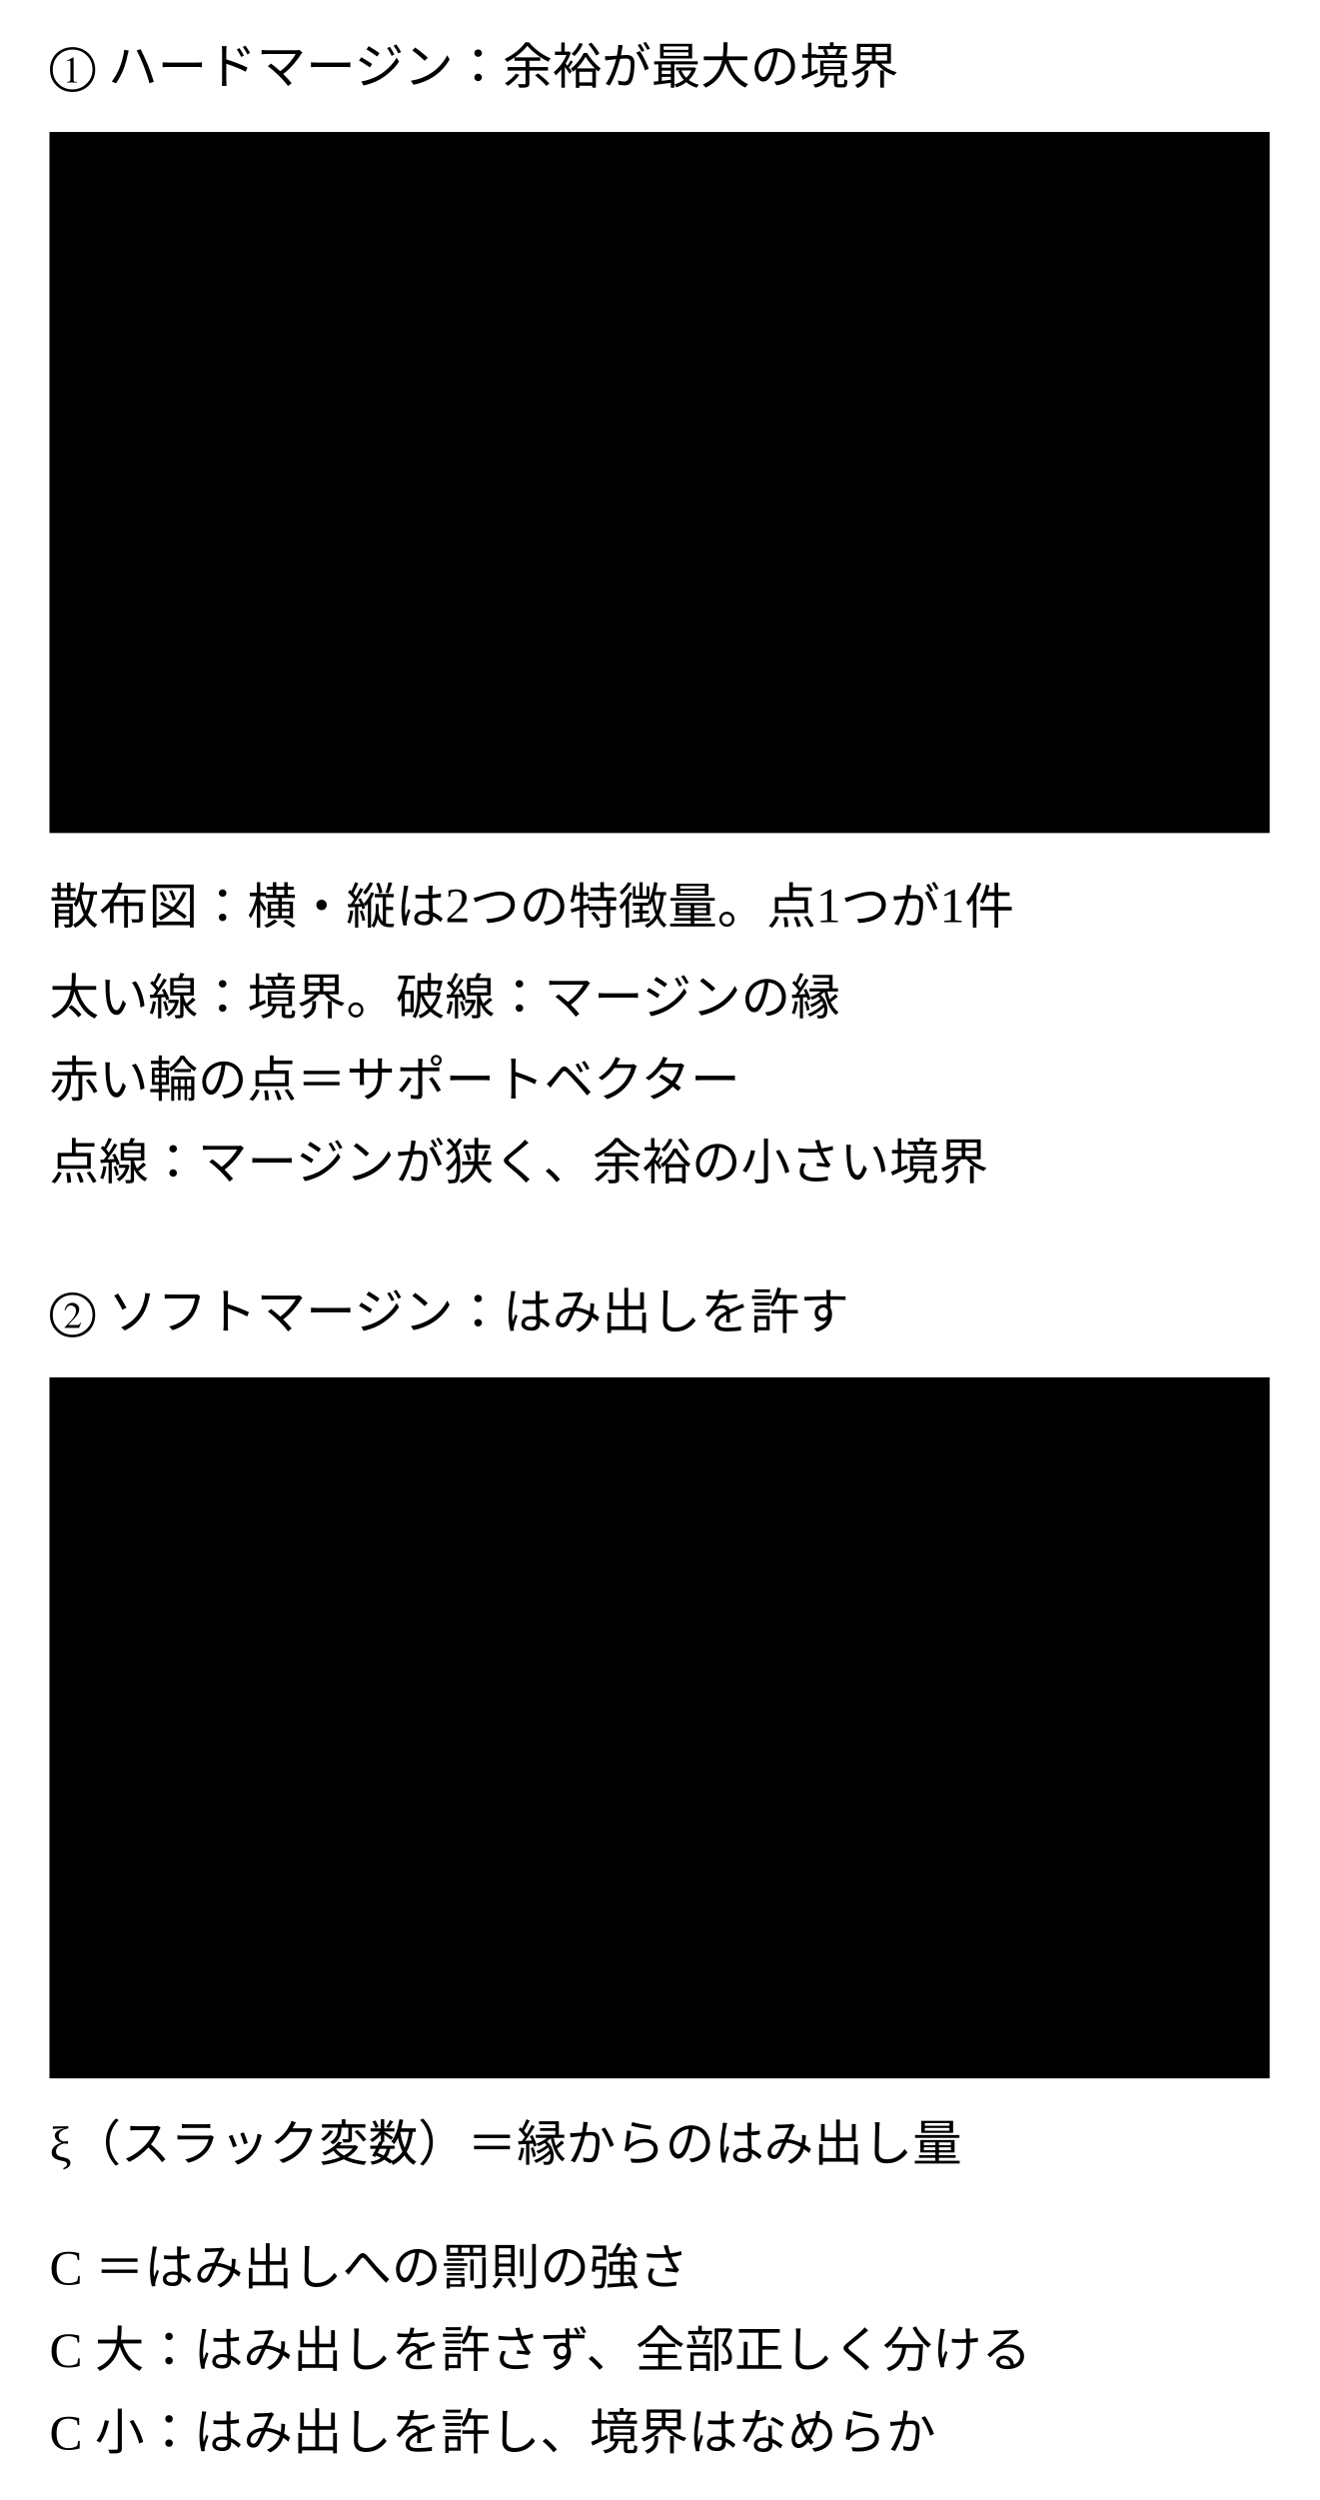
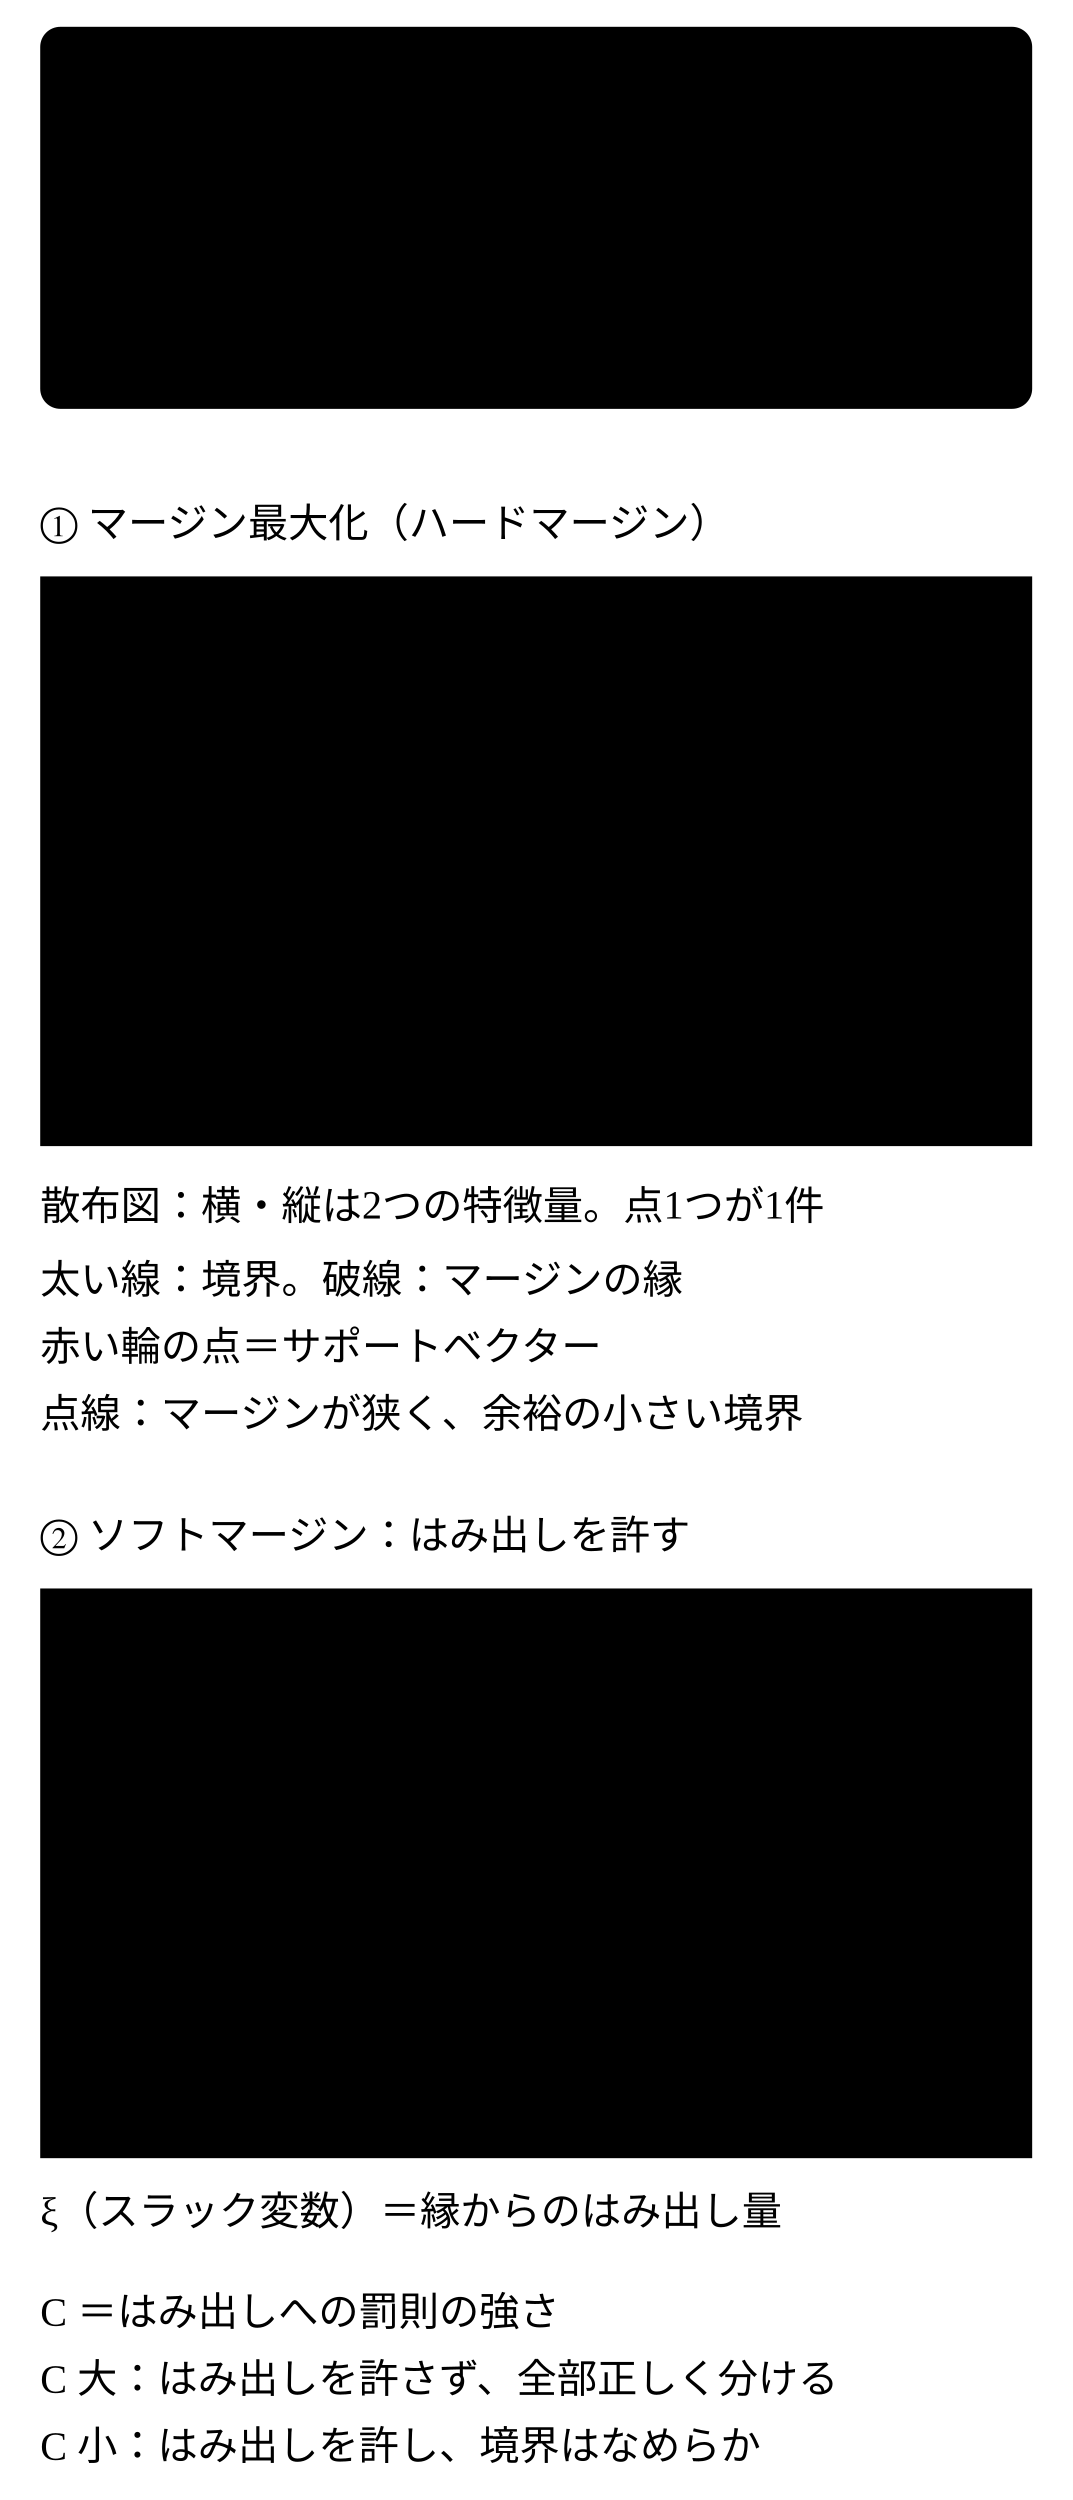
- <svg xmlns="http://www.w3.org/2000/svg" viewBox="0 0 320 606" role="img" aria-labelledby="fig-g-svm-margin-t fig-g-svm-margin-d">
-   <text x="12" y="20" class="tb">① ハードマージン：余裕が最大の境界</text>
-   <rect x="12" y="32" width="296" height="170" class="sb" stroke-width="1" />
-   <line x1="58.16" y1="127.57" x2="248" y2="64.66" class="l sm w1 dsh" />
-   <line x1="72" y1="169.34" x2="261.84" y2="106.43" class="l sm w1 dsh" />
-   <line x1="65.08" y1="148.46" x2="254.92" y2="85.54" class="l w2" />
-   <line x1="70.42" y1="164.59" x2="250.83" y2="73.2" class="l sm dot w2" />
-   <circle cx="57.87" cy="110.81" r="6" class="fs sa" stroke-width="2" />
-   <circle cx="86.69" cy="86.51" r="6" class="fs sa" stroke-width="2" />
-   <circle cx="134.09" cy="102.41" r="6" class="fa sa" stroke-width="2" />
-   <circle cx="134.09" cy="102.41" r="11" class="sng w1" />
-   <circle cx="167.66" cy="76.54" r="6" class="fs sa" stroke-width="2" />
-   <circle cx="210.03" cy="77.24" r="6" class="fa sa" stroke-width="2" />
-   <circle cx="210.03" cy="77.24" r="11" class="sng w1" />
-   <circle cx="238.85" cy="52.94" r="6" class="fs sa" stroke-width="2" />
-   <circle cx="134.78" cy="72.68" r="6" class="fs sa" stroke-width="2" />
-   <circle cx="211.98" cy="51.32" r="6" class="fs sa" stroke-width="2" />
-   <line x1="75.52" y1="174.16" x2="85.52" y2="184.16" class="l sa w2" />
-   <line x1="75.52" y1="184.16" x2="85.52" y2="174.16" class="l sa w2" />
-   <line x1="115.37" y1="167.27" x2="125.37" y2="177.27" class="l sa w2" />
-   <line x1="115.37" y1="177.27" x2="125.37" y2="167.27" class="l sa w2" />
-   <line x1="157.12" y1="166.08" x2="167.12" y2="176.08" class="l sa w2" />
-   <line x1="157.12" y1="176.08" x2="167.12" y2="166.08" class="l sa w2" />
-   <line x1="190.4" y1="123.45" x2="200.4" y2="133.45" class="l sa w2" />
-   <line x1="190.4" y1="133.45" x2="200.4" y2="123.45" class="l sa w2" />
-   <circle cx="195.4" cy="128.45" r="11" class="sng w1" />
-   <line x1="235.6" y1="132.7" x2="245.6" y2="142.7" class="l sa w2" />
-   <line x1="235.6" y1="142.7" x2="245.6" y2="132.7" class="l sa w2" />
-   <line x1="260.62" y1="112.82" x2="270.62" y2="122.82" class="l sa w2" />
-   <line x1="260.62" y1="122.82" x2="270.62" y2="112.82" class="l sa w2" />
-   <line x1="91.99" y1="160.27" x2="101.99" y2="170.27" class="l sa w2" />
-   <line x1="91.99" y1="170.27" x2="101.99" y2="160.27" class="l sa w2" />
-   <line x1="226.71" y1="153.55" x2="236.71" y2="163.55" class="l sa w2" />
-   <line x1="226.71" y1="163.55" x2="236.71" y2="153.55" class="l sa w2" />
-   <line x1="101.15" y1="136.5" x2="106.56" y2="152.83" class="l sng w1" />
-   <polygon points="108.07,157.39 103.71,153.77 109.41,151.89" class="fng" />
-   <line x1="101.15" y1="136.5" x2="95.74" y2="120.18" class="l sng w1" />
-   <polygon points="94.23,115.62 98.58,119.23 92.89,121.12" class="fng" />
-   <text x="109.15" y="158.5" class="tb tng">マージン</text>
-   <text x="16" y="52" class="tm">○と× ＝2つのクラス</text>
-   <text x="12" y="224" class="tm">散布図：横・縦は2つの特徴量。点1つが1件</text>
-   <g transform="translate(0,22)">
-     <text x="12" y="224">太い線：境界。破線：マージンの縁</text>
-     <text x="12" y="244" class="tb tng">赤い輪の点＝サポートベクター</text>
-     <text x="12" y="264" class="tm">点線：マージンが狭く、余裕の小さい境界</text>
-     <text x="12" y="300" class="tb">② ソフトマージン：はみ出しを許す</text>
-     <rect x="12" y="312" width="296" height="170" class="sb" stroke-width="1" />
-     <line x1="58.16" y1="407.57" x2="248" y2="344.66" class="l sm w1 dsh" />
-     <line x1="72" y1="449.34" x2="261.84" y2="386.43" class="l sm w1 dsh" />
-     <line x1="65.08" y1="428.46" x2="254.92" y2="365.54" class="l w2" />
-     <circle cx="57.87" cy="390.81" r="6" class="fs sa" stroke-width="2" />
-     <circle cx="86.69" cy="366.51" r="6" class="fs sa" stroke-width="2" />
-     <circle cx="134.09" cy="382.41" r="6" class="fa sa" stroke-width="2" />
-     <circle cx="134.09" cy="382.41" r="11" class="sng w1" />
-     <circle cx="167.66" cy="356.54" r="6" class="fs sa" stroke-width="2" />
-     <circle cx="213.81" cy="368.63" r="6" class="fs sa" stroke-width="2" />
-     <circle cx="213.81" cy="368.63" r="11" class="sng w1" />
-     <circle cx="238.85" cy="332.94" r="6" class="fs sa" stroke-width="2" />
-     <circle cx="134.78" cy="352.68" r="6" class="fs sa" stroke-width="2" />
-     <circle cx="211.98" cy="331.32" r="6" class="fs sa" stroke-width="2" />
-     <line x1="75.52" y1="454.16" x2="85.52" y2="464.16" class="l sa w2" />
-     <line x1="75.52" y1="464.16" x2="85.52" y2="454.16" class="l sa w2" />
-     <line x1="115.37" y1="447.27" x2="125.37" y2="457.27" class="l sa w2" />
-     <line x1="115.37" y1="457.27" x2="125.37" y2="447.27" class="l sa w2" />
-     <line x1="157.12" y1="446.08" x2="167.12" y2="456.08" class="l sa w2" />
-     <line x1="157.12" y1="456.08" x2="167.12" y2="446.08" class="l sa w2" />
-     <line x1="190.4" y1="403.45" x2="200.4" y2="413.45" class="l sa w2" />
-     <line x1="190.4" y1="413.45" x2="200.4" y2="403.45" class="l sa w2" />
-     <circle cx="195.4" cy="408.45" r="11" class="sng w1" />
-     <line x1="235.6" y1="412.7" x2="245.6" y2="422.7" class="l sa w2" />
-     <line x1="235.6" y1="422.7" x2="245.6" y2="412.7" class="l sa w2" />
-     <line x1="260.62" y1="392.82" x2="270.62" y2="402.82" class="l sa w2" />
-     <line x1="260.62" y1="402.82" x2="270.62" y2="392.82" class="l sa w2" />
-     <line x1="91.99" y1="440.27" x2="101.99" y2="450.27" class="l sa w2" />
-     <line x1="91.99" y1="450.27" x2="101.99" y2="440.27" class="l sa w2" />
-     <line x1="155.01" y1="385.68" x2="165.01" y2="395.68" class="l sa w2" />
-     <line x1="155.01" y1="395.68" x2="165.01" y2="385.68" class="l sa w2" />
-     <circle cx="160.01" cy="390.68" r="11" class="sng w1" />
-     <line x1="213.81" y1="368.63" x2="211.54" y2="361.8" class="l swn w2" />
-     <polygon points="210.03,357.24 214.39,360.86 208.7,362.74" class="fm" />
-     <text x="223.61" y="365.99" class="tb twn">ξ</text>
-     <line x1="160.01" y1="390.68" x2="167.31" y2="412.7" class="l swn w2" />
-     <polygon points="168.82,417.25 164.46,413.64 170.16,411.75" class="fm" />
-     <text x="144.42" y="409.96" class="tb twn">ξ</text>
-     <text x="12" y="502" class="tb twn">ξ（スラック変数）＝縁からのはみ出し量</text>
-     <text x="12" y="532" class="tb">C ＝はみ出しへの罰則の強さ</text>
-     <text x="12" y="552">C 大：はみ出しを許さず、全部正しく分ける</text>
-     <text x="12" y="572">C 小：はみ出しを許し、境界はなめらか</text>
+ <svg xmlns="http://www.w3.org/2000/svg" viewBox="0 0 320 746" role="img" aria-labelledby="fig-g-svm-margin-t fig-g-svm-margin-d">
+   <g>
+     <rect x="12" y="8" width="296" height="114" class="fas sa" stroke-width="1.5" rx="6" />
+     <text x="22" y="28" class="tb ta">SVM（サポートベクターマシン）＝</text>
+     <text x="22" y="48">2つのクラスを分ける境界線を、両側の</text>
+     <text x="22" y="68">データからできるだけ離して引く手法</text>
+     <text x="22" y="88" class="tm">① はみ出しを許さない形（マージン最大化）</text>
+     <text x="22" y="108" class="tm">② はみ出しを少し許す形（ソフトマージン）</text>
+   </g>
+   <g transform="translate(0,140)">
+     <text x="12" y="20" class="tb">① マージン最大化（ハードマージン）</text>
+     <rect x="12" y="32" width="296" height="170" class="sb" stroke-width="1" />
+     <line x1="58.16" y1="127.57" x2="248" y2="64.66" class="l sm w1 dsh" />
+     <line x1="72" y1="169.34" x2="261.84" y2="106.43" class="l sm w1 dsh" />
+     <line x1="65.08" y1="148.46" x2="254.92" y2="85.54" class="l w2" />
+     <line x1="70.42" y1="164.59" x2="250.83" y2="73.2" class="l sm dot w2" />
+     <circle cx="57.87" cy="110.81" r="6" class="fs sa" stroke-width="2" />
+     <circle cx="86.69" cy="86.51" r="6" class="fs sa" stroke-width="2" />
+     <circle cx="134.09" cy="102.41" r="6" class="fa sa" stroke-width="2" />
+     <circle cx="134.09" cy="102.41" r="11" class="sng w1" />
+     <circle cx="167.66" cy="76.54" r="6" class="fs sa" stroke-width="2" />
+     <circle cx="210.03" cy="77.24" r="6" class="fa sa" stroke-width="2" />
+     <circle cx="210.03" cy="77.24" r="11" class="sng w1" />
+     <circle cx="238.85" cy="52.94" r="6" class="fs sa" stroke-width="2" />
+     <circle cx="134.78" cy="72.68" r="6" class="fs sa" stroke-width="2" />
+     <circle cx="211.98" cy="51.32" r="6" class="fs sa" stroke-width="2" />
+     <line x1="75.52" y1="174.16" x2="85.52" y2="184.16" class="l sa w2" />
+     <line x1="75.52" y1="184.16" x2="85.52" y2="174.16" class="l sa w2" />
+     <line x1="115.37" y1="167.27" x2="125.37" y2="177.27" class="l sa w2" />
+     <line x1="115.37" y1="177.27" x2="125.37" y2="167.27" class="l sa w2" />
+     <line x1="157.12" y1="166.08" x2="167.12" y2="176.08" class="l sa w2" />
+     <line x1="157.12" y1="176.08" x2="167.12" y2="166.08" class="l sa w2" />
+     <line x1="190.4" y1="123.45" x2="200.4" y2="133.45" class="l sa w2" />
+     <line x1="190.4" y1="133.45" x2="200.4" y2="123.45" class="l sa w2" />
+     <circle cx="195.4" cy="128.45" r="11" class="sng w1" />
+     <line x1="235.6" y1="132.7" x2="245.6" y2="142.7" class="l sa w2" />
+     <line x1="235.6" y1="142.7" x2="245.6" y2="132.7" class="l sa w2" />
+     <line x1="260.62" y1="112.82" x2="270.62" y2="122.82" class="l sa w2" />
+     <line x1="260.62" y1="122.82" x2="270.62" y2="112.82" class="l sa w2" />
+     <line x1="91.99" y1="160.27" x2="101.99" y2="170.27" class="l sa w2" />
+     <line x1="91.99" y1="170.27" x2="101.99" y2="160.27" class="l sa w2" />
+     <line x1="226.71" y1="153.55" x2="236.71" y2="163.55" class="l sa w2" />
+     <line x1="226.71" y1="163.55" x2="236.71" y2="153.55" class="l sa w2" />
+     <line x1="101.15" y1="136.5" x2="106.56" y2="152.83" class="l sng w1" />
+     <polygon points="108.07,157.39 103.71,153.77 109.41,151.89" class="fng" />
+     <line x1="101.15" y1="136.5" x2="95.74" y2="120.18" class="l sng w1" />
+     <polygon points="94.23,115.62 98.58,119.23 92.89,121.12" class="fng" />
+     <text x="109.15" y="158.5" class="tb tng">マージン</text>
+     <text x="16" y="52" class="tm">○と× ＝2つのクラス</text>
+     <text x="12" y="224" class="tm">散布図：横・縦は2つの特徴量。点1つが1件</text>
+     <g transform="translate(0,22)">
+       <text x="12" y="224">太い線：境界。破線：マージンの縁</text>
+       <text x="12" y="244" class="tb tng">赤い輪の点＝サポートベクター</text>
+       <text x="12" y="264" class="tm">点線：マージンが狭く、余裕の小さい境界</text>
+       <text x="12" y="300" class="tb">② ソフトマージン：はみ出しを許す</text>
+       <rect x="12" y="312" width="296" height="170" class="sb" stroke-width="1" />
+       <line x1="58.16" y1="407.57" x2="248" y2="344.66" class="l sm w1 dsh" />
+       <line x1="72" y1="449.34" x2="261.84" y2="386.43" class="l sm w1 dsh" />
+       <line x1="65.08" y1="428.46" x2="254.92" y2="365.54" class="l w2" />
+       <circle cx="57.87" cy="390.81" r="6" class="fs sa" stroke-width="2" />
+       <circle cx="86.69" cy="366.51" r="6" class="fs sa" stroke-width="2" />
+       <circle cx="134.09" cy="382.41" r="6" class="fa sa" stroke-width="2" />
+       <circle cx="134.09" cy="382.41" r="11" class="sng w1" />
+       <circle cx="167.66" cy="356.54" r="6" class="fs sa" stroke-width="2" />
+       <circle cx="213.81" cy="368.63" r="6" class="fs sa" stroke-width="2" />
+       <circle cx="213.81" cy="368.63" r="11" class="sng w1" />
+       <circle cx="238.85" cy="332.94" r="6" class="fs sa" stroke-width="2" />
+       <circle cx="134.78" cy="352.68" r="6" class="fs sa" stroke-width="2" />
+       <circle cx="211.98" cy="331.32" r="6" class="fs sa" stroke-width="2" />
+       <line x1="75.52" y1="454.16" x2="85.52" y2="464.16" class="l sa w2" />
+       <line x1="75.52" y1="464.16" x2="85.52" y2="454.16" class="l sa w2" />
+       <line x1="115.37" y1="447.27" x2="125.37" y2="457.27" class="l sa w2" />
+       <line x1="115.37" y1="457.27" x2="125.37" y2="447.27" class="l sa w2" />
+       <line x1="157.12" y1="446.08" x2="167.12" y2="456.08" class="l sa w2" />
+       <line x1="157.12" y1="456.08" x2="167.12" y2="446.08" class="l sa w2" />
+       <line x1="190.4" y1="403.45" x2="200.4" y2="413.45" class="l sa w2" />
+       <line x1="190.4" y1="413.45" x2="200.4" y2="403.45" class="l sa w2" />
+       <circle cx="195.4" cy="408.45" r="11" class="sng w1" />
+       <line x1="235.6" y1="412.7" x2="245.6" y2="422.7" class="l sa w2" />
+       <line x1="235.6" y1="422.7" x2="245.6" y2="412.7" class="l sa w2" />
+       <line x1="260.62" y1="392.82" x2="270.62" y2="402.82" class="l sa w2" />
+       <line x1="260.62" y1="402.82" x2="270.62" y2="392.82" class="l sa w2" />
+       <line x1="91.99" y1="440.27" x2="101.99" y2="450.27" class="l sa w2" />
+       <line x1="91.99" y1="450.27" x2="101.99" y2="440.27" class="l sa w2" />
+       <line x1="155.01" y1="385.68" x2="165.01" y2="395.68" class="l sa w2" />
+       <line x1="155.01" y1="395.68" x2="165.01" y2="385.68" class="l sa w2" />
+       <circle cx="160.01" cy="390.68" r="11" class="sng w1" />
+       <line x1="213.81" y1="368.63" x2="211.54" y2="361.8" class="l swn w2" />
+       <polygon points="210.03,357.24 214.39,360.86 208.7,362.74" class="fm" />
+       <text x="223.61" y="365.99" class="tb twn">ξ</text>
+       <line x1="160.01" y1="390.68" x2="167.31" y2="412.7" class="l swn w2" />
+       <polygon points="168.82,417.25 164.46,413.64 170.16,411.75" class="fm" />
+       <text x="144.42" y="409.96" class="tb twn">ξ</text>
+       <text x="12" y="502" class="tb twn">ξ（スラック変数）＝縁からのはみ出し量</text>
+       <text x="12" y="532" class="tb">C ＝はみ出しへの罰則の強さ</text>
+       <text x="12" y="552">C 大：はみ出しを許さず、全部正しく分ける</text>
+       <text x="12" y="572">C 小：はみ出しを許し、境界はなめらか</text>
+     </g>
  </g>
</svg>
